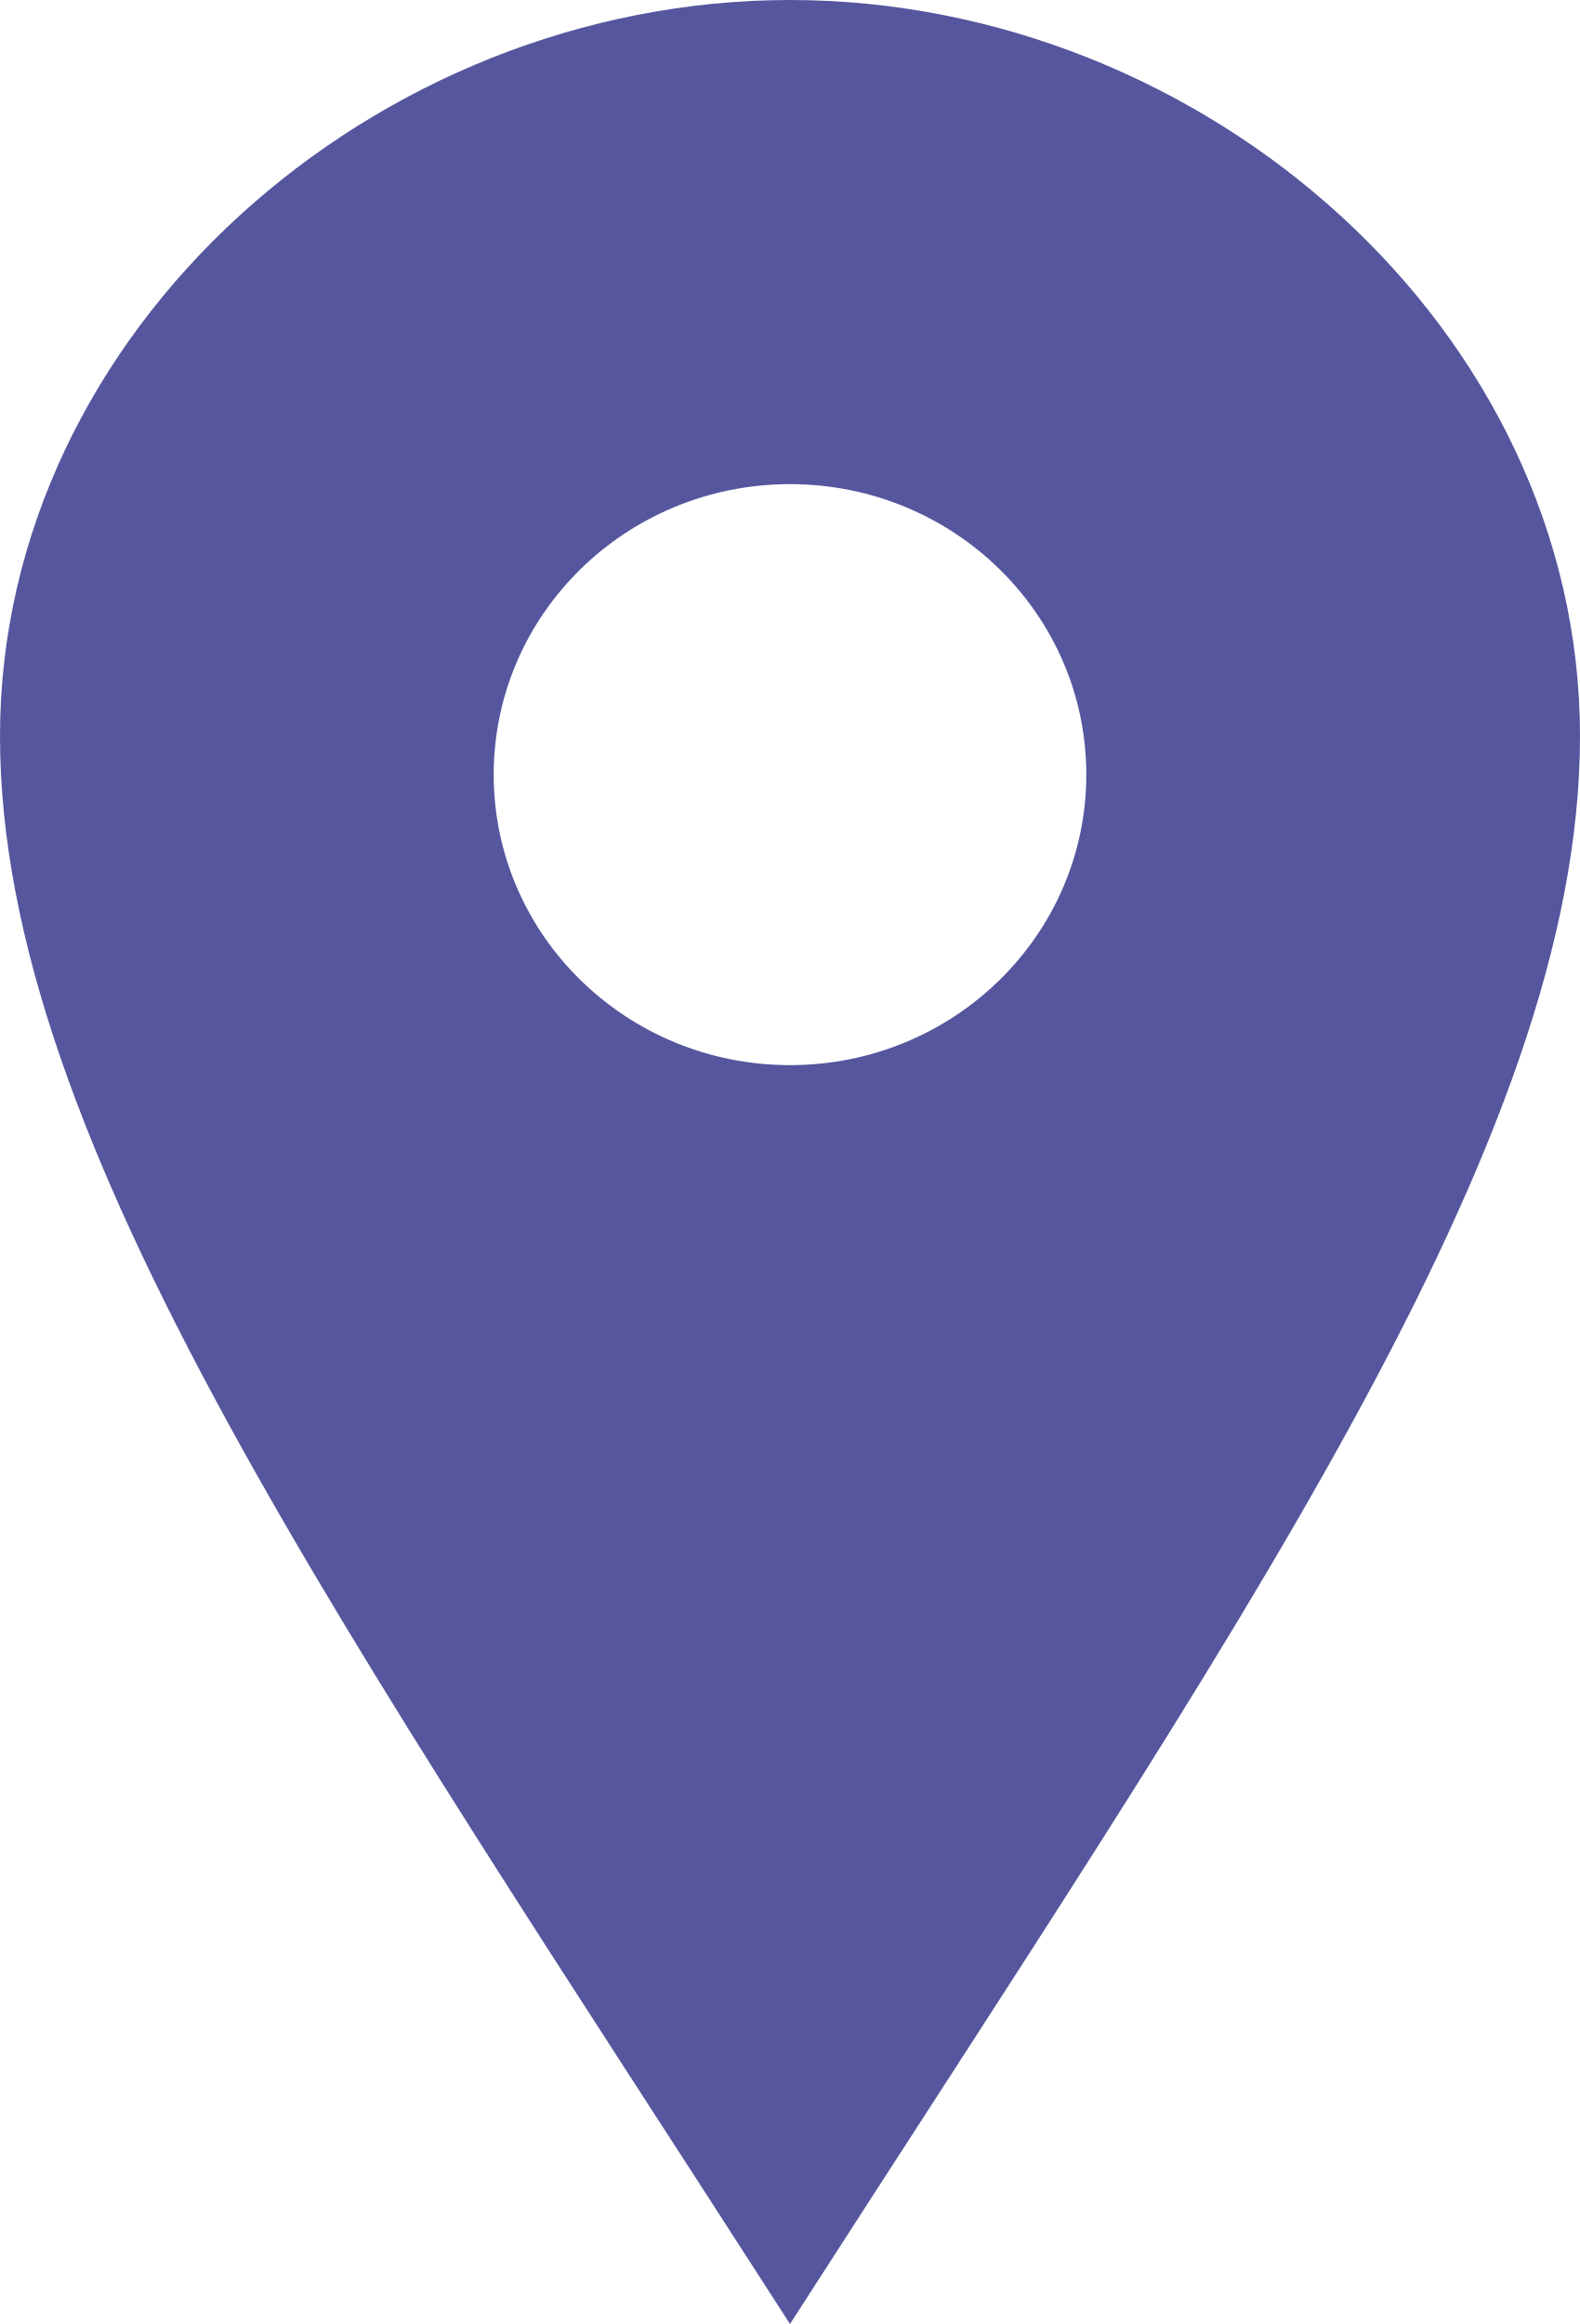
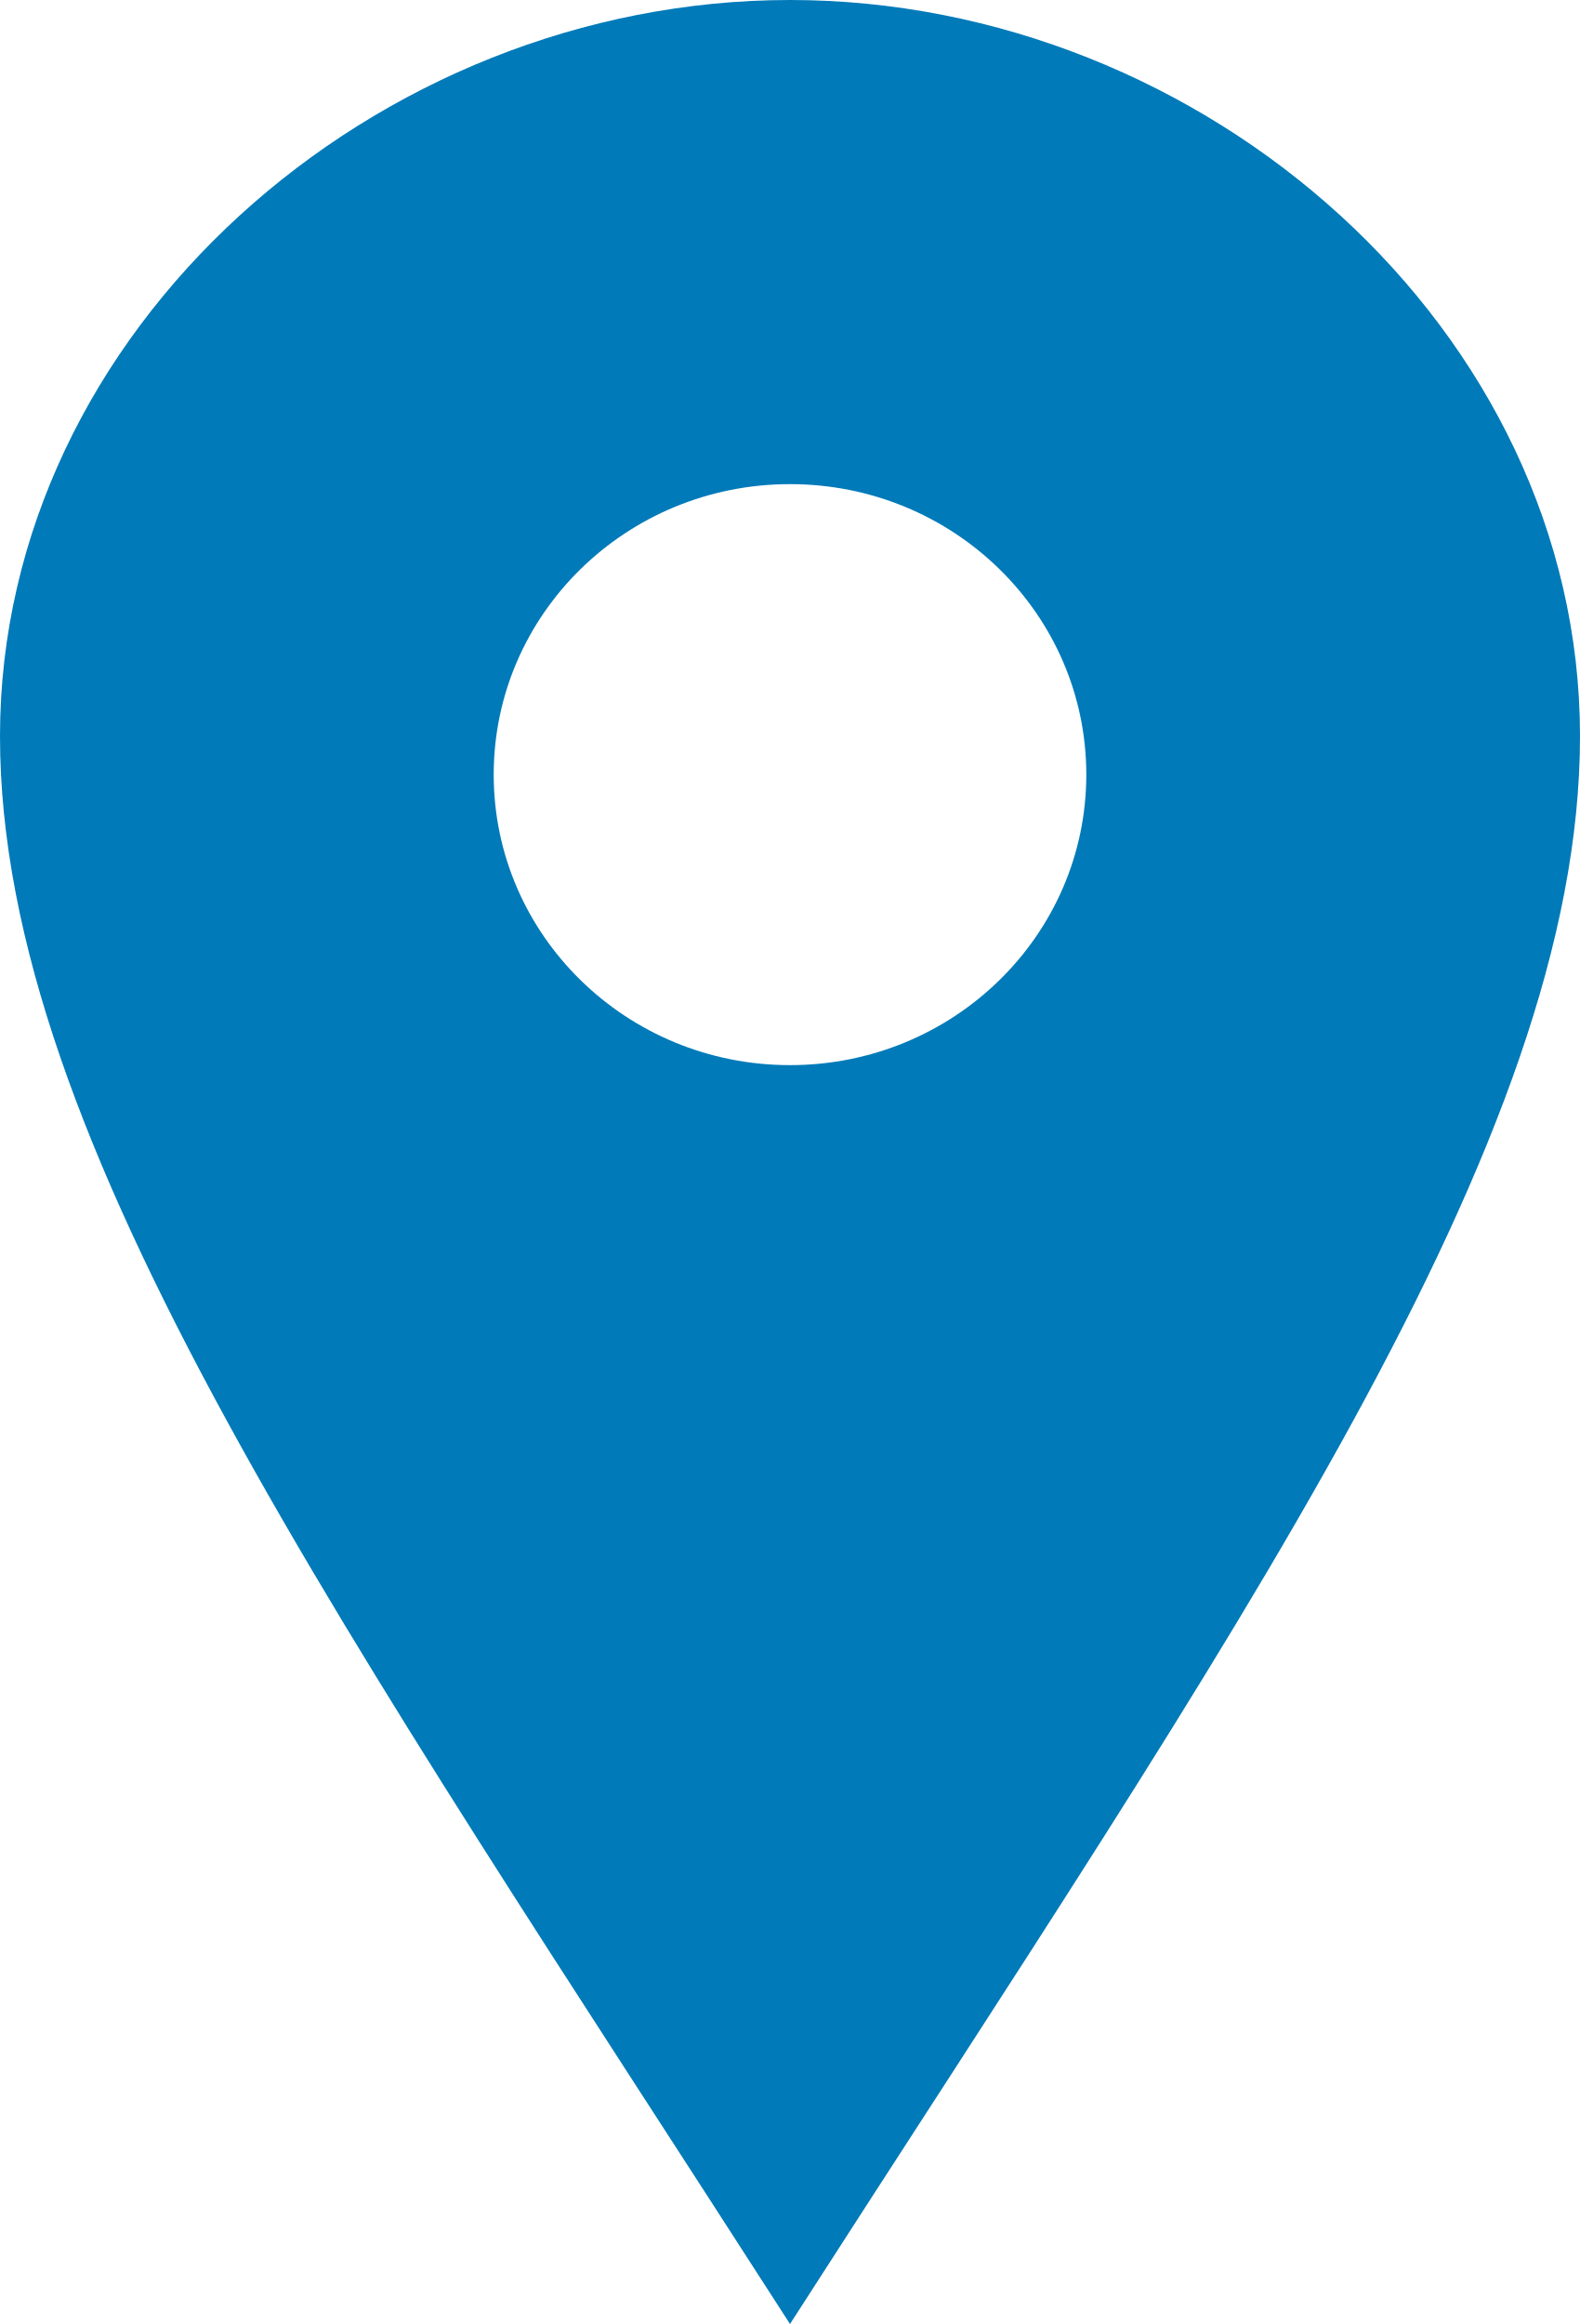
<svg xmlns="http://www.w3.org/2000/svg" width="17" height="25" viewBox="0 0 17 25" fill="none">
-   <path d="M8.5 0C4.04 0 0 3.545 0 7.919C0 12.292 3.686 17.512 8.5 25C13.314 17.512 17 12.292 17 7.919C17 3.545 12.961 0 8.5 0ZM8.5 11.458C6.739 11.458 5.312 10.059 5.312 8.333C5.312 6.607 6.739 5.208 8.5 5.208C10.261 5.208 11.688 6.607 11.688 8.333C11.688 10.059 10.261 11.458 8.5 11.458Z" fill="#55569E" />
+   <path d="M8.5 0C4.04 0 0 3.545 0 7.919C0 12.292 3.686 17.512 8.5 25C13.314 17.512 17 12.292 17 7.919C17 3.545 12.961 0 8.5 0ZM8.5 11.458C6.739 11.458 5.312 10.059 5.312 8.333C5.312 6.607 6.739 5.208 8.5 5.208C10.261 5.208 11.688 6.607 11.688 8.333C11.688 10.059 10.261 11.458 8.5 11.458Z" fill="#007ab9" />
</svg>
